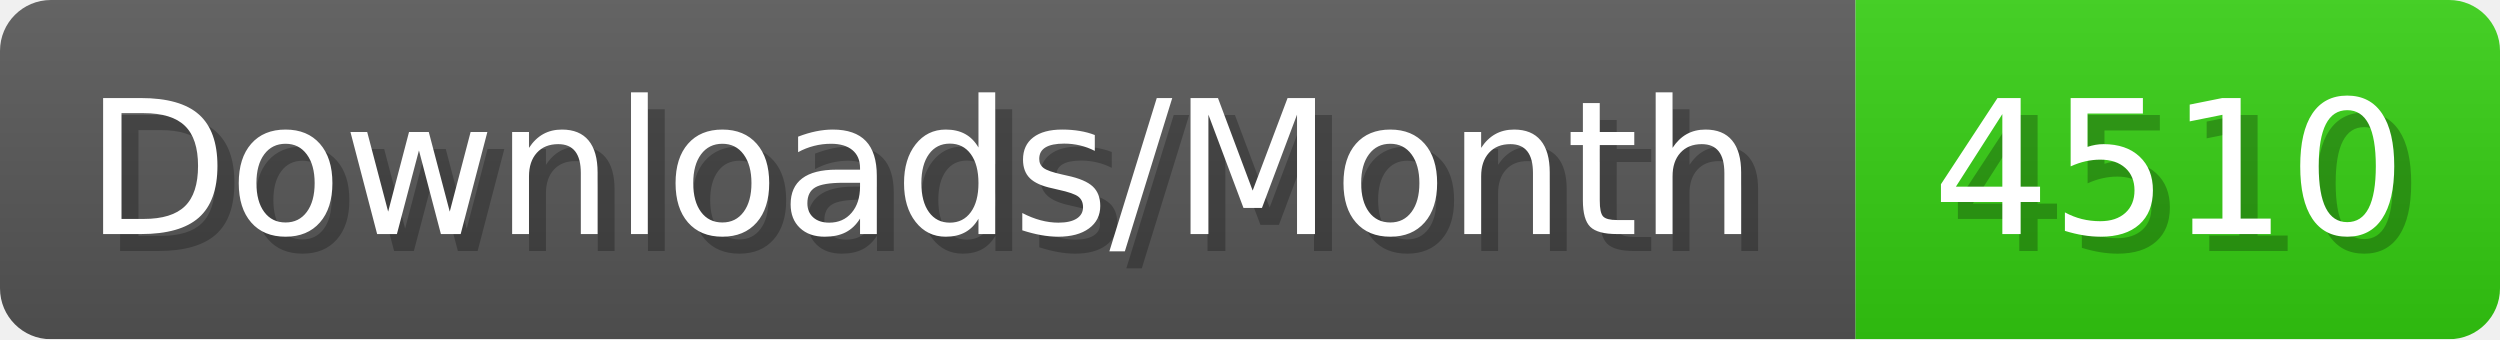
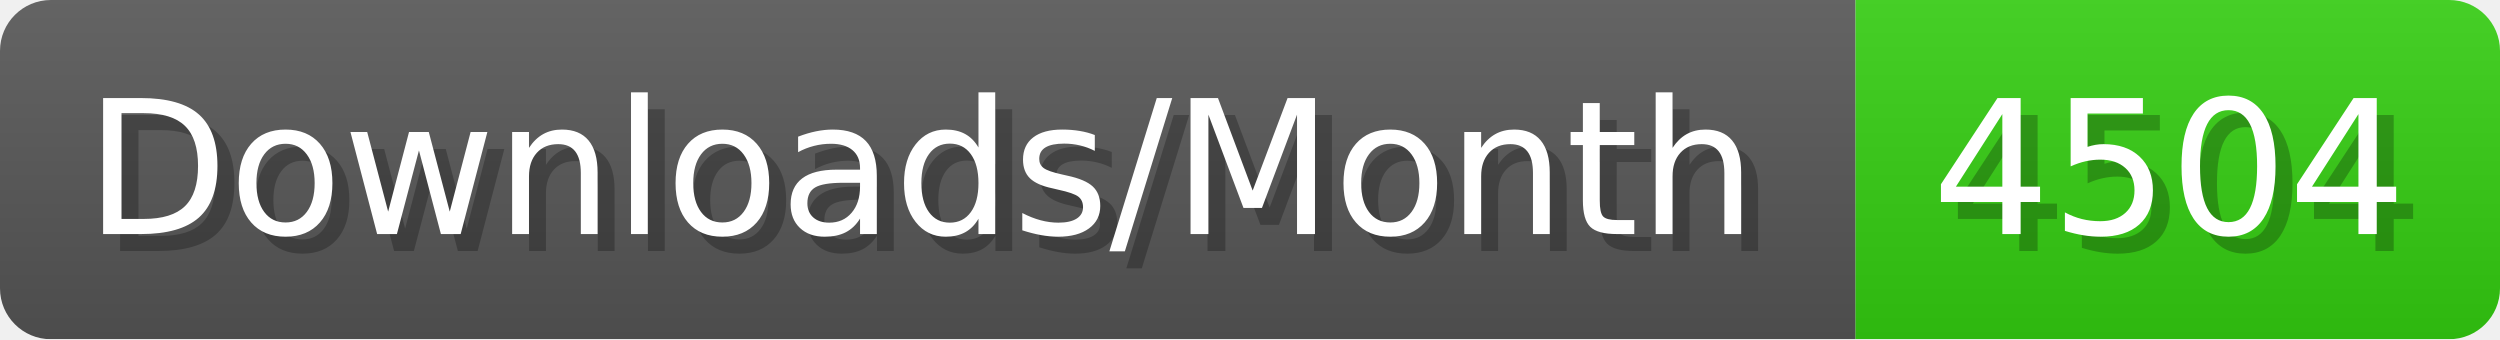
- <svg xmlns="http://www.w3.org/2000/svg" width="147.4" height="20" viewBox="0 0 1474 200" role="img" aria-label="Downloads/Month: 4510">
+ <svg xmlns="http://www.w3.org/2000/svg" width="147.4" height="20" viewBox="0 0 1474 200" role="img" aria-label="Downloads/Month: 4504">
  <linearGradient id="YlXUI" x2="0" y2="100%">
    <stop offset="0" stop-opacity=".1" stop-color="#EEE" />
    <stop offset="1" stop-opacity=".1" />
  </linearGradient>
  <mask id="JHhop">
    <rect width="1474" height="200" rx="30" fill="#FFF" />
  </mask>
  <g mask="url(#JHhop)">
    <rect width="1094" height="200" fill="#555" />
    <rect width="380" height="200" fill="#3C1" x="1094" />
    <rect width="1474" height="200" fill="url(#YlXUI)" />
  </g>
  <g aria-hidden="true" fill="#fff" text-anchor="start" font-family="Verdana,DejaVu Sans,sans-serif" font-size="110">
    <text x="60" y="148" textLength="994" fill="#000" opacity="0.25">Downloads/Month</text>
    <text x="50" y="138" textLength="994">Downloads/Month</text>
-     <text x="1149" y="148" textLength="280" fill="#000" opacity="0.25">4510</text>
-     <text x="1139" y="138" textLength="280">4510</text>
+     <text x="1149" y="148" textLength="280" fill="#000" opacity="0.25">4504</text>
+     <text x="1139" y="138" textLength="280">4504</text>
  </g>
</svg>
